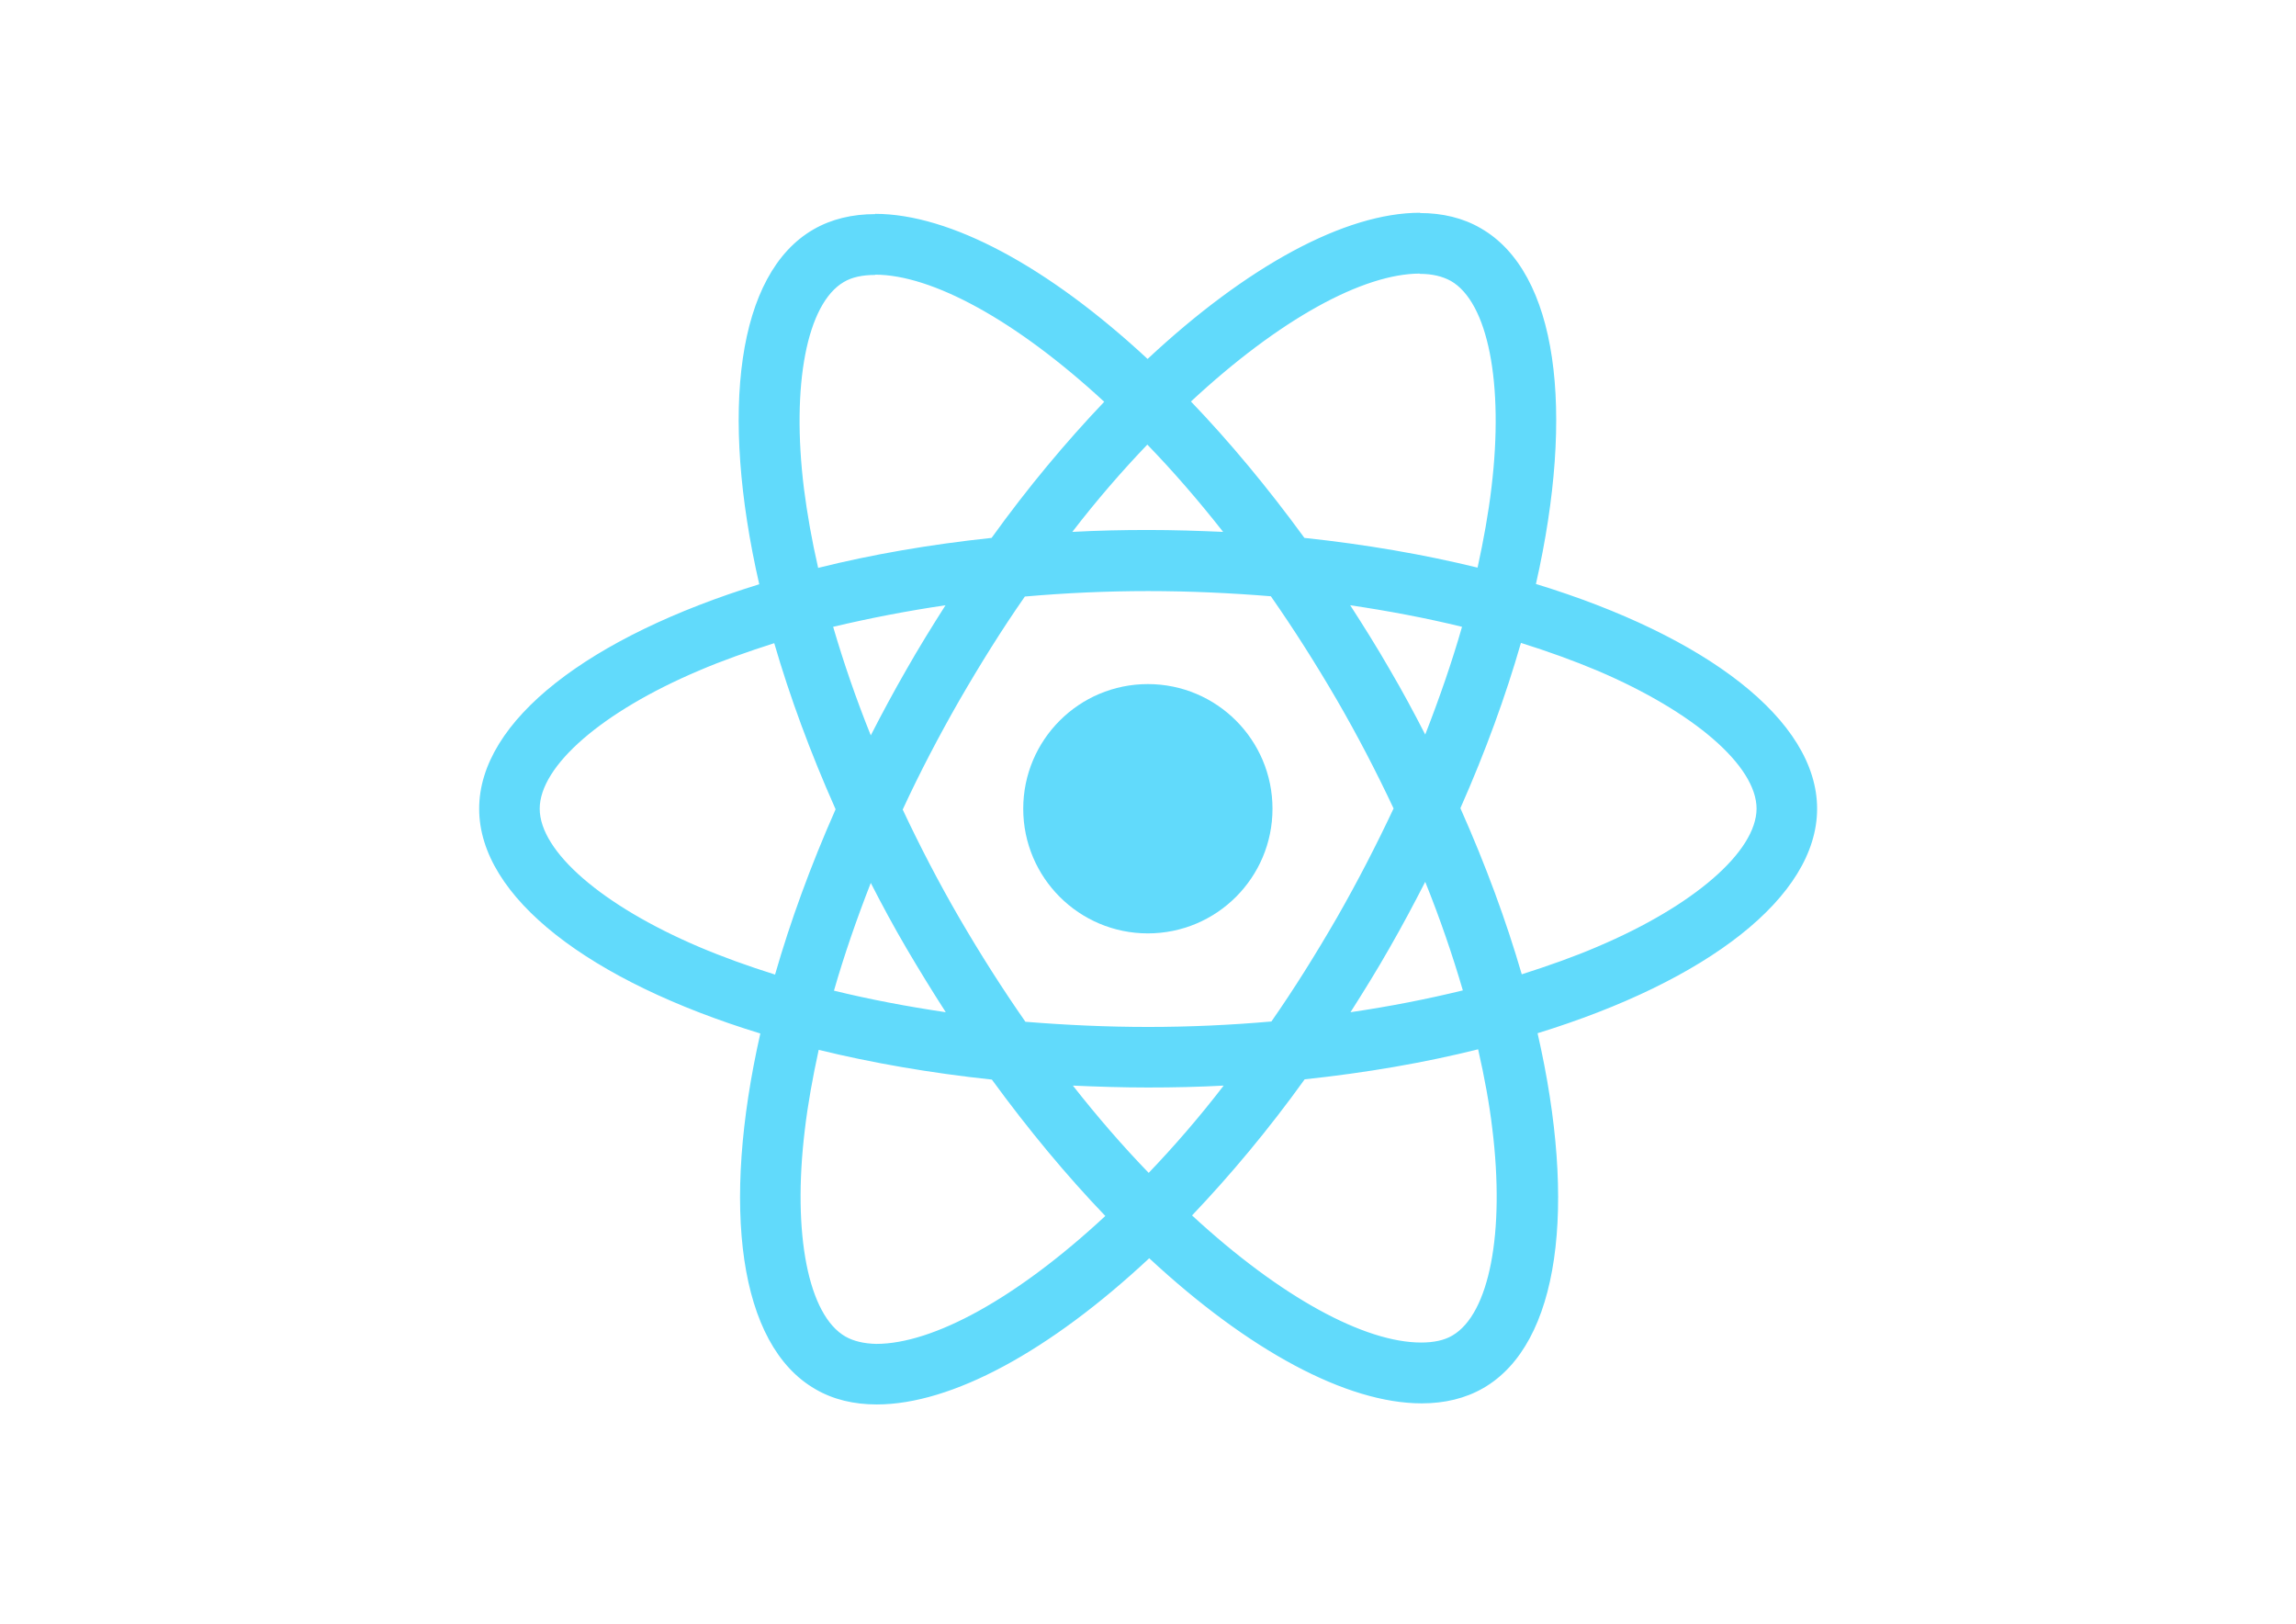
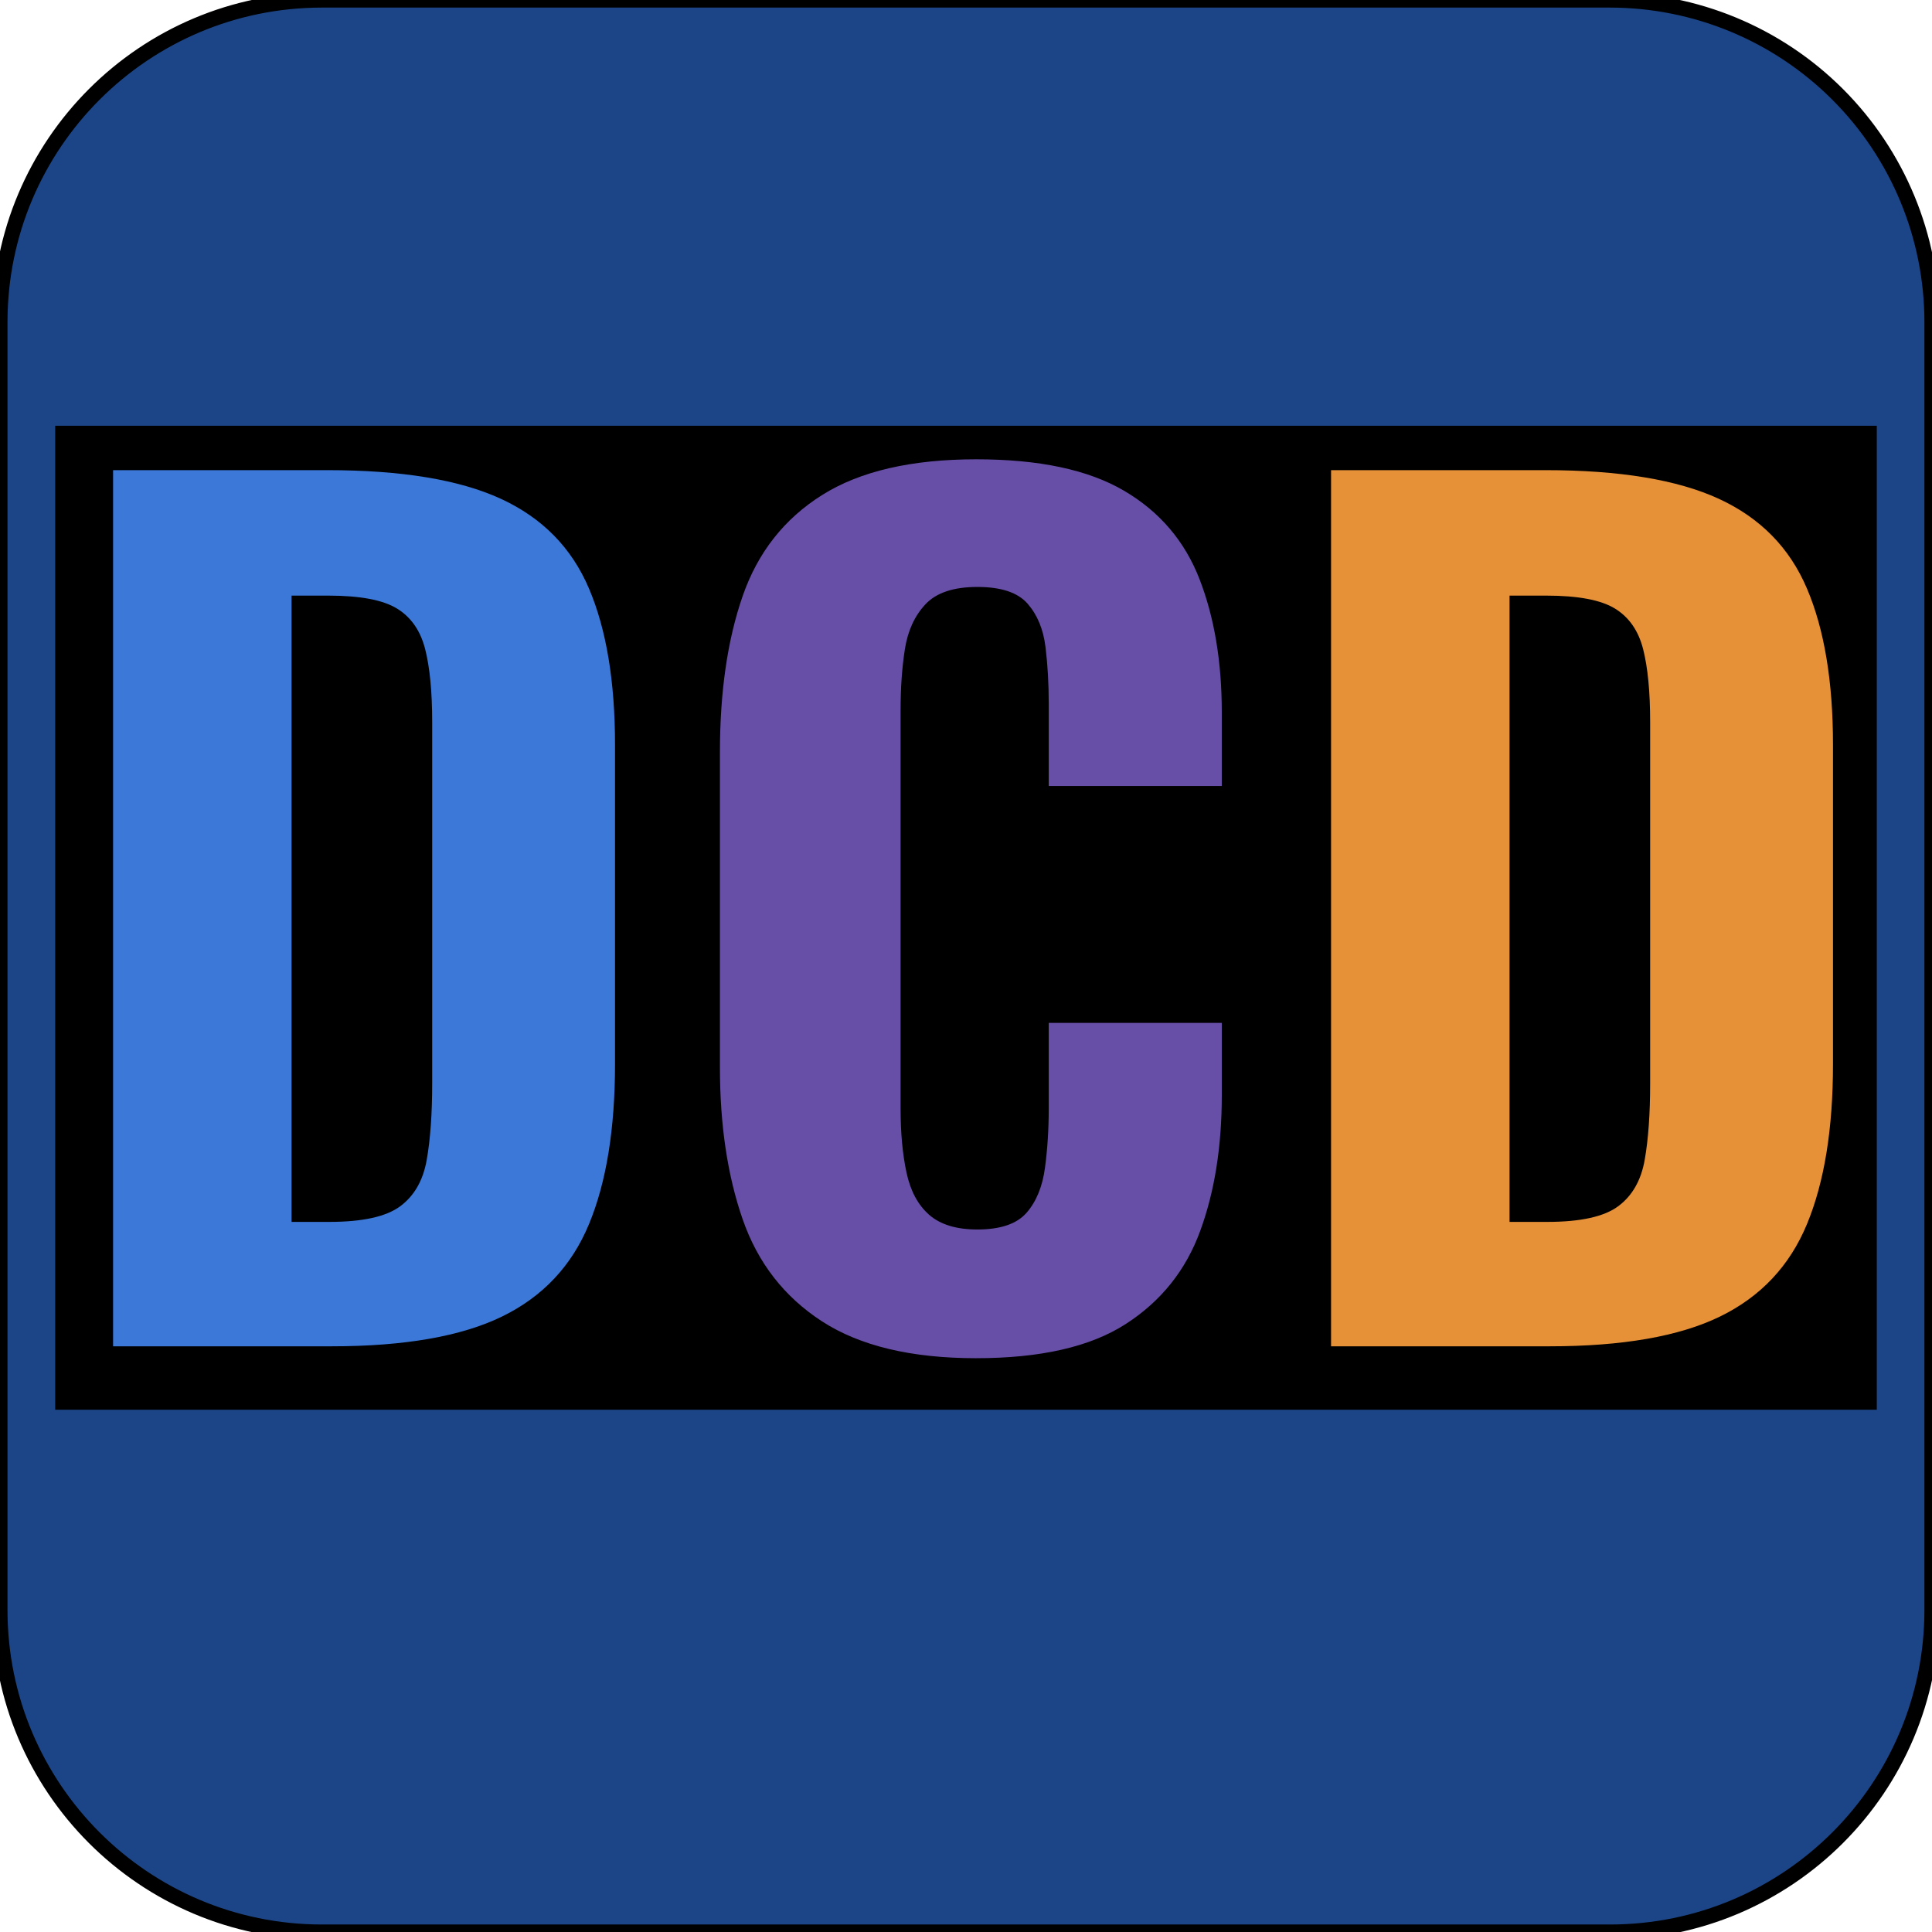
- <svg xmlns="http://www.w3.org/2000/svg" viewBox="0 0 841.9 595.3">
-   <g fill="#61DAFB">
-     <path d="M666.3 296.5c0-32.5-40.7-63.3-103.1-82.4 14.4-63.6 8-114.2-20.2-130.4-6.5-3.8-14.1-5.6-22.4-5.6v22.3c4.6 0 8.3.9 11.4 2.6 13.6 7.8 19.5 37.5 14.9 75.7-1.1 9.4-2.9 19.3-5.1 29.4-19.6-4.8-41-8.5-63.5-10.9-13.5-18.5-27.5-35.3-41.6-50 32.6-30.3 63.2-46.9 84-46.9V78c-27.5 0-63.5 19.6-99.9 53.6-36.4-33.8-72.4-53.2-99.9-53.2v22.3c20.7 0 51.4 16.5 84 46.6-14 14.7-28 31.4-41.3 49.9-22.6 2.4-44 6.1-63.6 11-2.3-10-4-19.7-5.2-29-4.7-38.2 1.1-67.9 14.6-75.8 3-1.8 6.9-2.6 11.5-2.6V78.5c-8.4 0-16 1.8-22.6 5.6-28.1 16.2-34.4 66.7-19.9 130.1-62.2 19.2-102.7 49.9-102.7 82.3 0 32.5 40.7 63.3 103.1 82.4-14.4 63.6-8 114.2 20.2 130.4 6.5 3.8 14.1 5.6 22.5 5.6 27.5 0 63.5-19.6 99.9-53.6 36.4 33.8 72.4 53.2 99.9 53.2 8.4 0 16-1.8 22.6-5.6 28.1-16.2 34.4-66.7 19.9-130.1 62-19.1 102.5-49.9 102.5-82.3zm-130.2-66.7c-3.7 12.9-8.3 26.2-13.5 39.5-4.1-8-8.4-16-13.1-24-4.6-8-9.5-15.8-14.4-23.4 14.2 2.1 27.9 4.7 41 7.9zm-45.8 106.5c-7.8 13.5-15.8 26.3-24.1 38.2-14.9 1.3-30 2-45.2 2-15.1 0-30.2-.7-45-1.9-8.3-11.9-16.4-24.6-24.2-38-7.6-13.1-14.5-26.4-20.8-39.8 6.2-13.4 13.2-26.8 20.7-39.9 7.8-13.5 15.8-26.3 24.1-38.2 14.9-1.3 30-2 45.2-2 15.1 0 30.2.7 45 1.9 8.3 11.9 16.4 24.6 24.2 38 7.6 13.1 14.5 26.4 20.8 39.8-6.3 13.4-13.2 26.8-20.7 39.9zm32.3-13c5.4 13.4 10 26.8 13.8 39.8-13.1 3.2-26.9 5.9-41.2 8 4.9-7.7 9.8-15.6 14.4-23.7 4.6-8 8.9-16.1 13-24.1zM421.2 430c-9.3-9.6-18.6-20.3-27.8-32 9 .4 18.2.7 27.5.7 9.4 0 18.7-.2 27.8-.7-9 11.7-18.3 22.4-27.5 32zm-74.4-58.9c-14.2-2.1-27.9-4.7-41-7.9 3.7-12.9 8.3-26.2 13.5-39.5 4.1 8 8.4 16 13.1 24 4.7 8 9.5 15.8 14.4 23.4zM420.7 163c9.3 9.6 18.6 20.3 27.8 32-9-.4-18.2-.7-27.5-.7-9.4 0-18.7.2-27.8.7 9-11.7 18.3-22.4 27.5-32zm-74 58.9c-4.9 7.7-9.8 15.6-14.4 23.7-4.6 8-8.9 16-13 24-5.4-13.4-10-26.8-13.8-39.8 13.1-3.1 26.9-5.8 41.2-7.9zm-90.5 125.2c-35.4-15.1-58.3-34.9-58.3-50.6 0-15.7 22.9-35.6 58.3-50.6 8.6-3.7 18-7 27.7-10.1 5.7 19.6 13.2 40 22.5 60.9-9.2 20.8-16.6 41.1-22.2 60.6-9.9-3.1-19.3-6.5-28-10.2zM310 490c-13.6-7.8-19.5-37.5-14.9-75.7 1.1-9.4 2.9-19.3 5.1-29.4 19.6 4.8 41 8.5 63.5 10.9 13.5 18.5 27.5 35.3 41.6 50-32.6 30.3-63.2 46.9-84 46.9-4.5-.1-8.3-1-11.3-2.7zm237.2-76.2c4.7 38.2-1.1 67.9-14.6 75.8-3 1.8-6.9 2.6-11.5 2.6-20.7 0-51.4-16.5-84-46.6 14-14.7 28-31.4 41.3-49.9 22.6-2.4 44-6.1 63.6-11 2.3 10.1 4.1 19.8 5.2 29.1zm38.5-66.7c-8.6 3.7-18 7-27.7 10.1-5.7-19.6-13.2-40-22.5-60.9 9.2-20.8 16.6-41.1 22.2-60.6 9.9 3.1 19.3 6.5 28.1 10.2 35.4 15.1 58.3 34.9 58.3 50.6-.1 15.7-23 35.6-58.4 50.6zM320.8 78.4z" />
-     <circle cx="420.9" cy="296.5" r="45.7" />
-     <path d="M520.5 78.1z" />
+ <svg xmlns="http://www.w3.org/2000/svg" version="1.1" viewBox="0.0 0.0 512.0 512.0" fill="none" stroke="none" stroke-linecap="square" stroke-miterlimit="10">
+   <clipPath id="p.0">
+     <path d="m0 0l512.0 0l0 512.0l-512.0 0l0 -512.0z" clip-rule="nonzero" />
+   </clipPath>
+   <g clip-path="url(#p.0)">
+     <path fill="#000000" fill-opacity="0.0" d="m0 0l512.0 0l0 512.0l-512.0 0z" fill-rule="evenodd" />
+     <path fill="#1c4587" d="m-0.013 85.348l0 0c0 -47.129 38.206 -85.335 85.335 -85.335l341.33 0l0 0c22.632 0 44.338 8.991 60.341 24.994c16.003 16.003 24.994 37.709 24.994 60.341l0 341.33c0 47.129 -38.206 85.335 -85.335 85.335l-341.33 0c-47.129 0 -85.335 -38.206 -85.335 -85.335z" fill-rule="evenodd" />
+     <path stroke="#000000" stroke-width="4.0" stroke-linejoin="round" stroke-linecap="butt" d="m-0.013 85.348l0 0c0 -47.129 38.206 -85.335 85.335 -85.335l341.33 0l0 0c22.632 0 44.338 8.991 60.341 24.994c16.003 16.003 24.994 37.709 24.994 60.341l0 341.33c0 47.129 -38.206 85.335 -85.335 85.335l-341.33 0c-47.129 0 -85.335 -38.206 -85.335 -85.335z" fill-rule="evenodd" />
+     <path fill="#000000" d="m14.63 112.835l482.74 0l0 260.756l-482.74 0z" fill-rule="evenodd" />
+     <path fill="#000000" fill-opacity="0.0" d="m-62.425 72.583l636.85 0l0 366.835l-636.85 0z" fill-rule="evenodd" />
+     <path fill="#3c78d8" d="m29.97 356.783l0 -232.188l56.766 0q29.516 0 46 7.594q16.484 7.594 23.359 23.797q6.891 16.188 6.891 41.422l0 84.562q0 25.797 -6.891 42.422q-6.875 16.625 -23.078 24.516q-16.187 7.875 -45.141 7.875l-57.906 0zm47.297 -32.969l10.031 0q13.188 0 18.781 -4.156q5.594 -4.156 7.016 -12.328q1.438 -8.172 1.438 -20.203l0 -95.75q0 -12.031 -1.859 -19.344q-1.859 -7.312 -7.453 -10.75q-5.594 -3.438 -18.203 -3.438l-9.75 0l0 165.969z" fill-rule="nonzero" />
+     <path fill="#674ea7" d="m258.724 359.939q-25.797 0 -40.859 -9.75q-15.047 -9.75 -21.062 -27.094q-6.016 -17.344 -6.016 -40.266l0 -83.422q0 -24.078 6.016 -41.422q6.016 -17.344 21.062 -26.797q15.062 -9.469 40.859 -9.469q24.938 0 39.125 8.312q14.188 8.312 20.062 23.516q5.875 15.188 5.875 35.25l0 19.5l-45.859 0l0 -21.797q0 -8.016 -0.859 -15.031q-0.859 -7.031 -4.734 -11.469q-3.859 -4.453 -13.328 -4.453q-9.453 0 -13.75 4.594q-4.297 4.578 -5.453 11.891q-1.141 7.312 -1.141 16.203l0 105.484q0 9.75 1.578 17.062q1.578 7.297 6.016 11.172q4.438 3.875 12.75 3.875q9.172 0 13.047 -4.438q3.875 -4.453 4.875 -11.906q1.0 -7.453 1.0 -15.766l0 -22.641l45.859 0l0 19.203q0 20.344 -5.734 35.969q-5.719 15.625 -19.766 24.656q-14.047 9.031 -39.562 9.031z" fill-rule="nonzero" />
+     <path fill="#e69138" d="m352.745 356.783l0 -232.188l56.766 0q29.516 0 46.0 7.594q16.484 7.594 23.359 23.797q6.891 16.188 6.891 41.422l0 84.562q0 25.797 -6.891 42.422q-6.875 16.625 -23.078 24.516q-16.188 7.875 -45.141 7.875l-57.906 0zm47.297 -32.969l10.031 0q13.188 0 18.781 -4.156q5.594 -4.156 7.016 -12.328q1.438 -8.172 1.438 -20.203l0 -95.75q0 -12.031 -1.859 -19.344q-1.859 -7.312 -7.453 -10.75q-5.594 -3.438 -18.203 -3.438l-9.75 0l0 165.969z" fill-rule="nonzero" />
  </g>
</svg>
